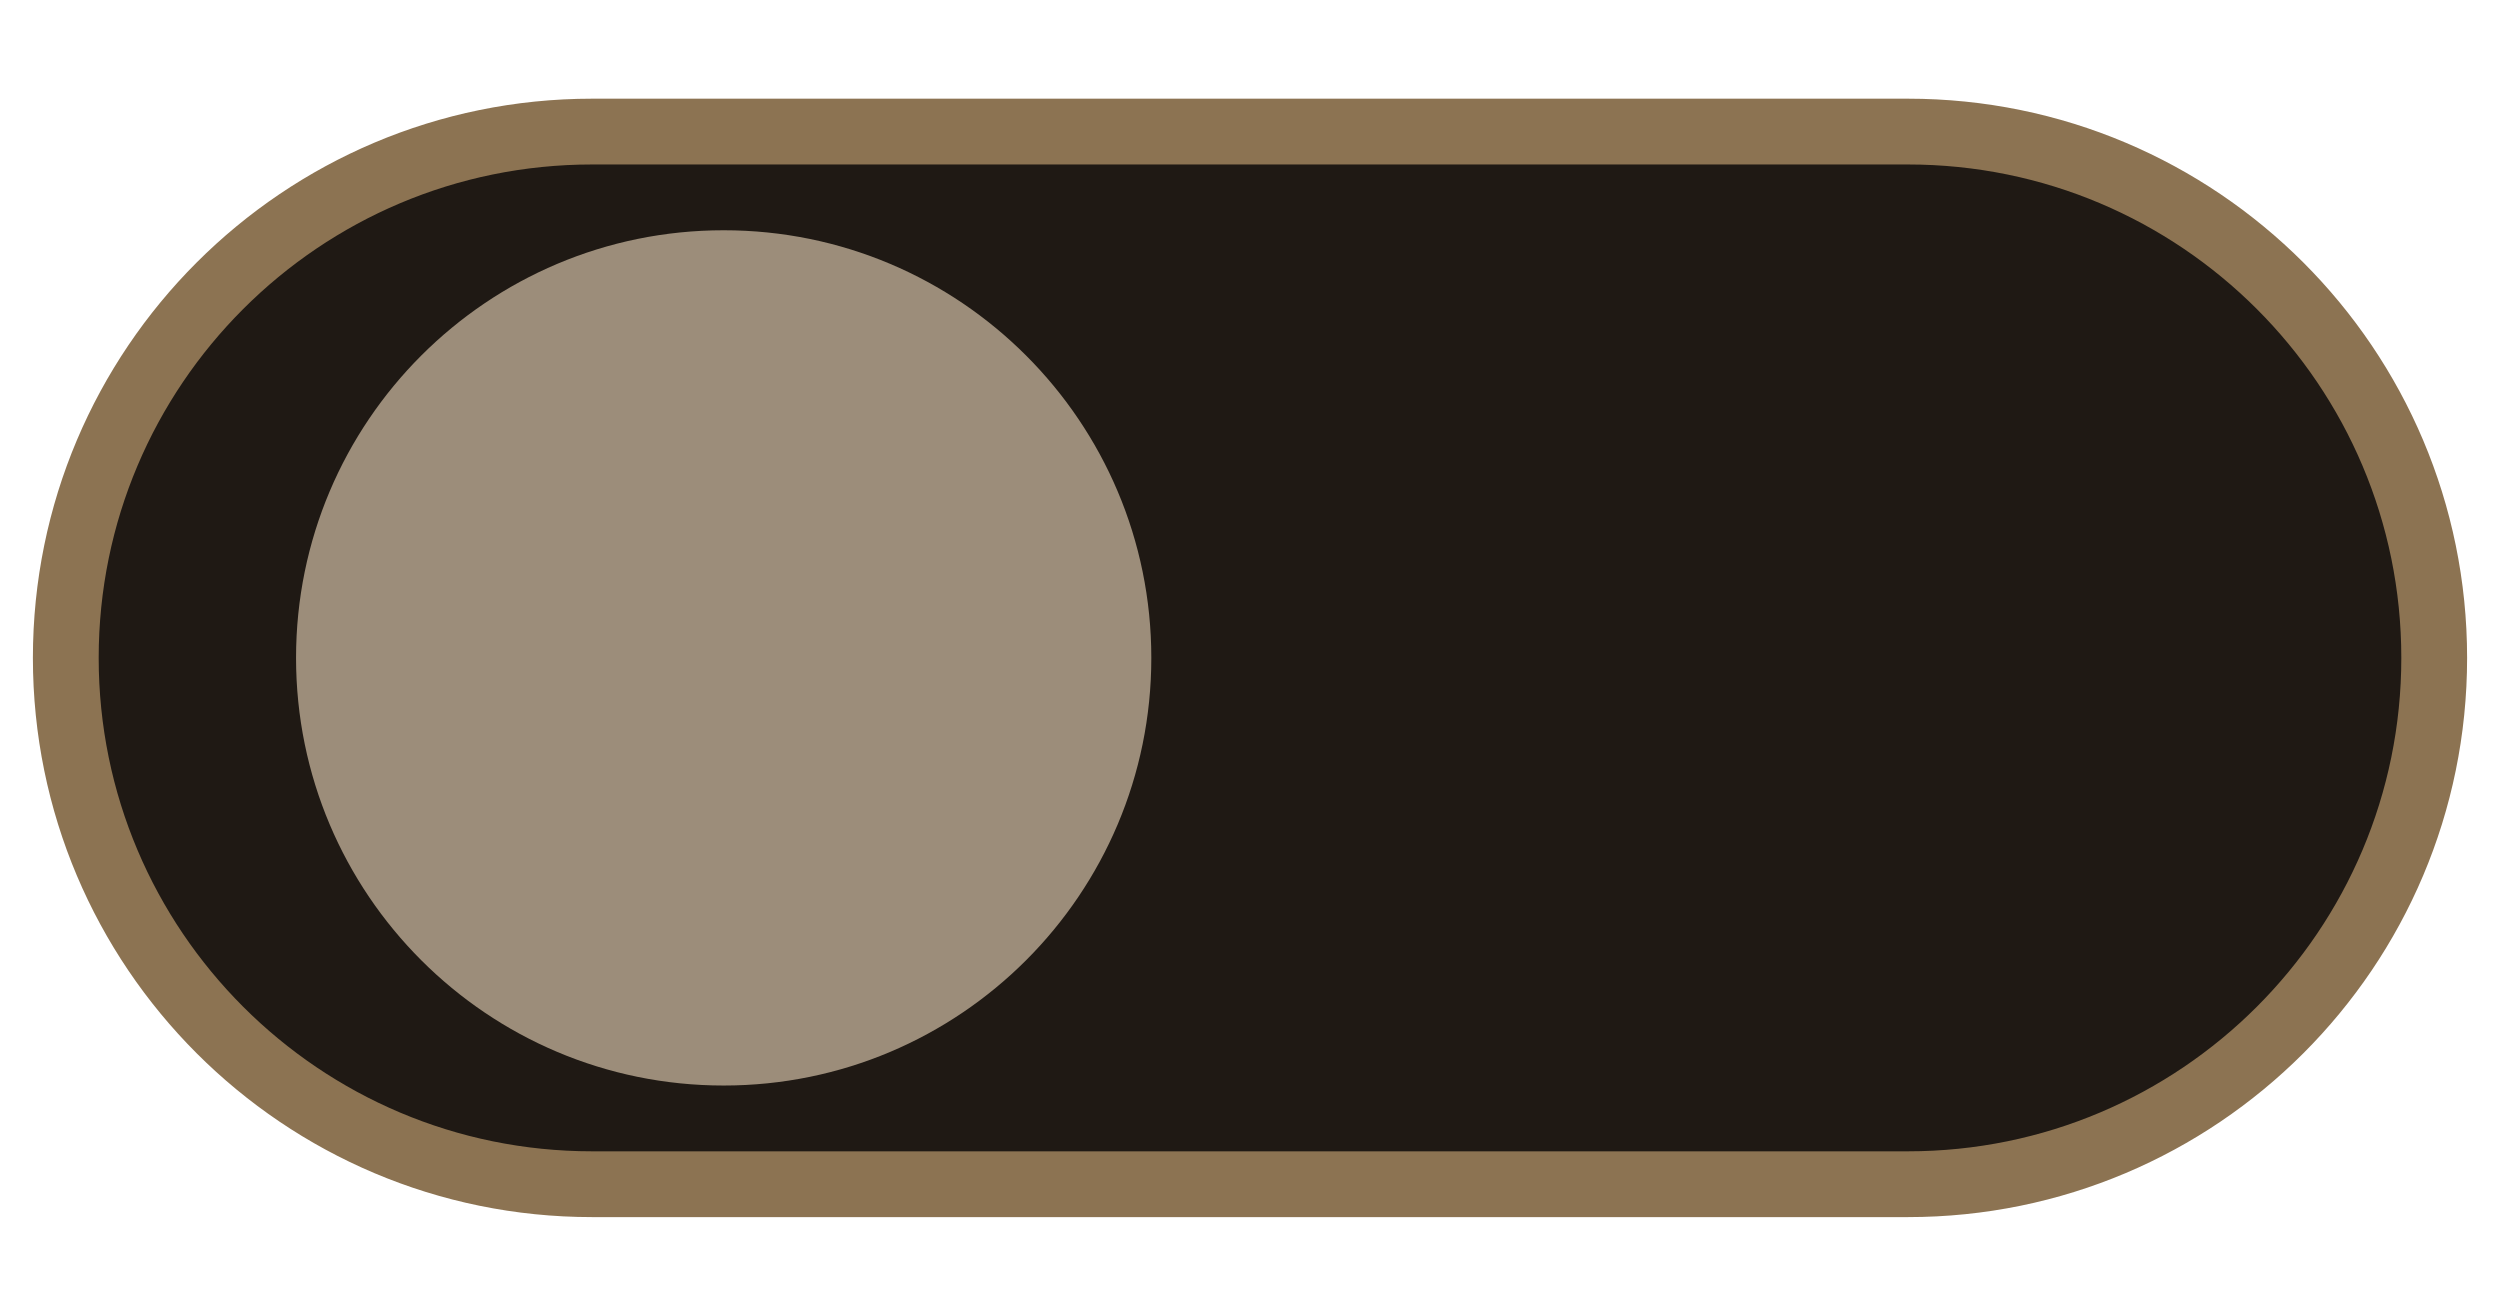
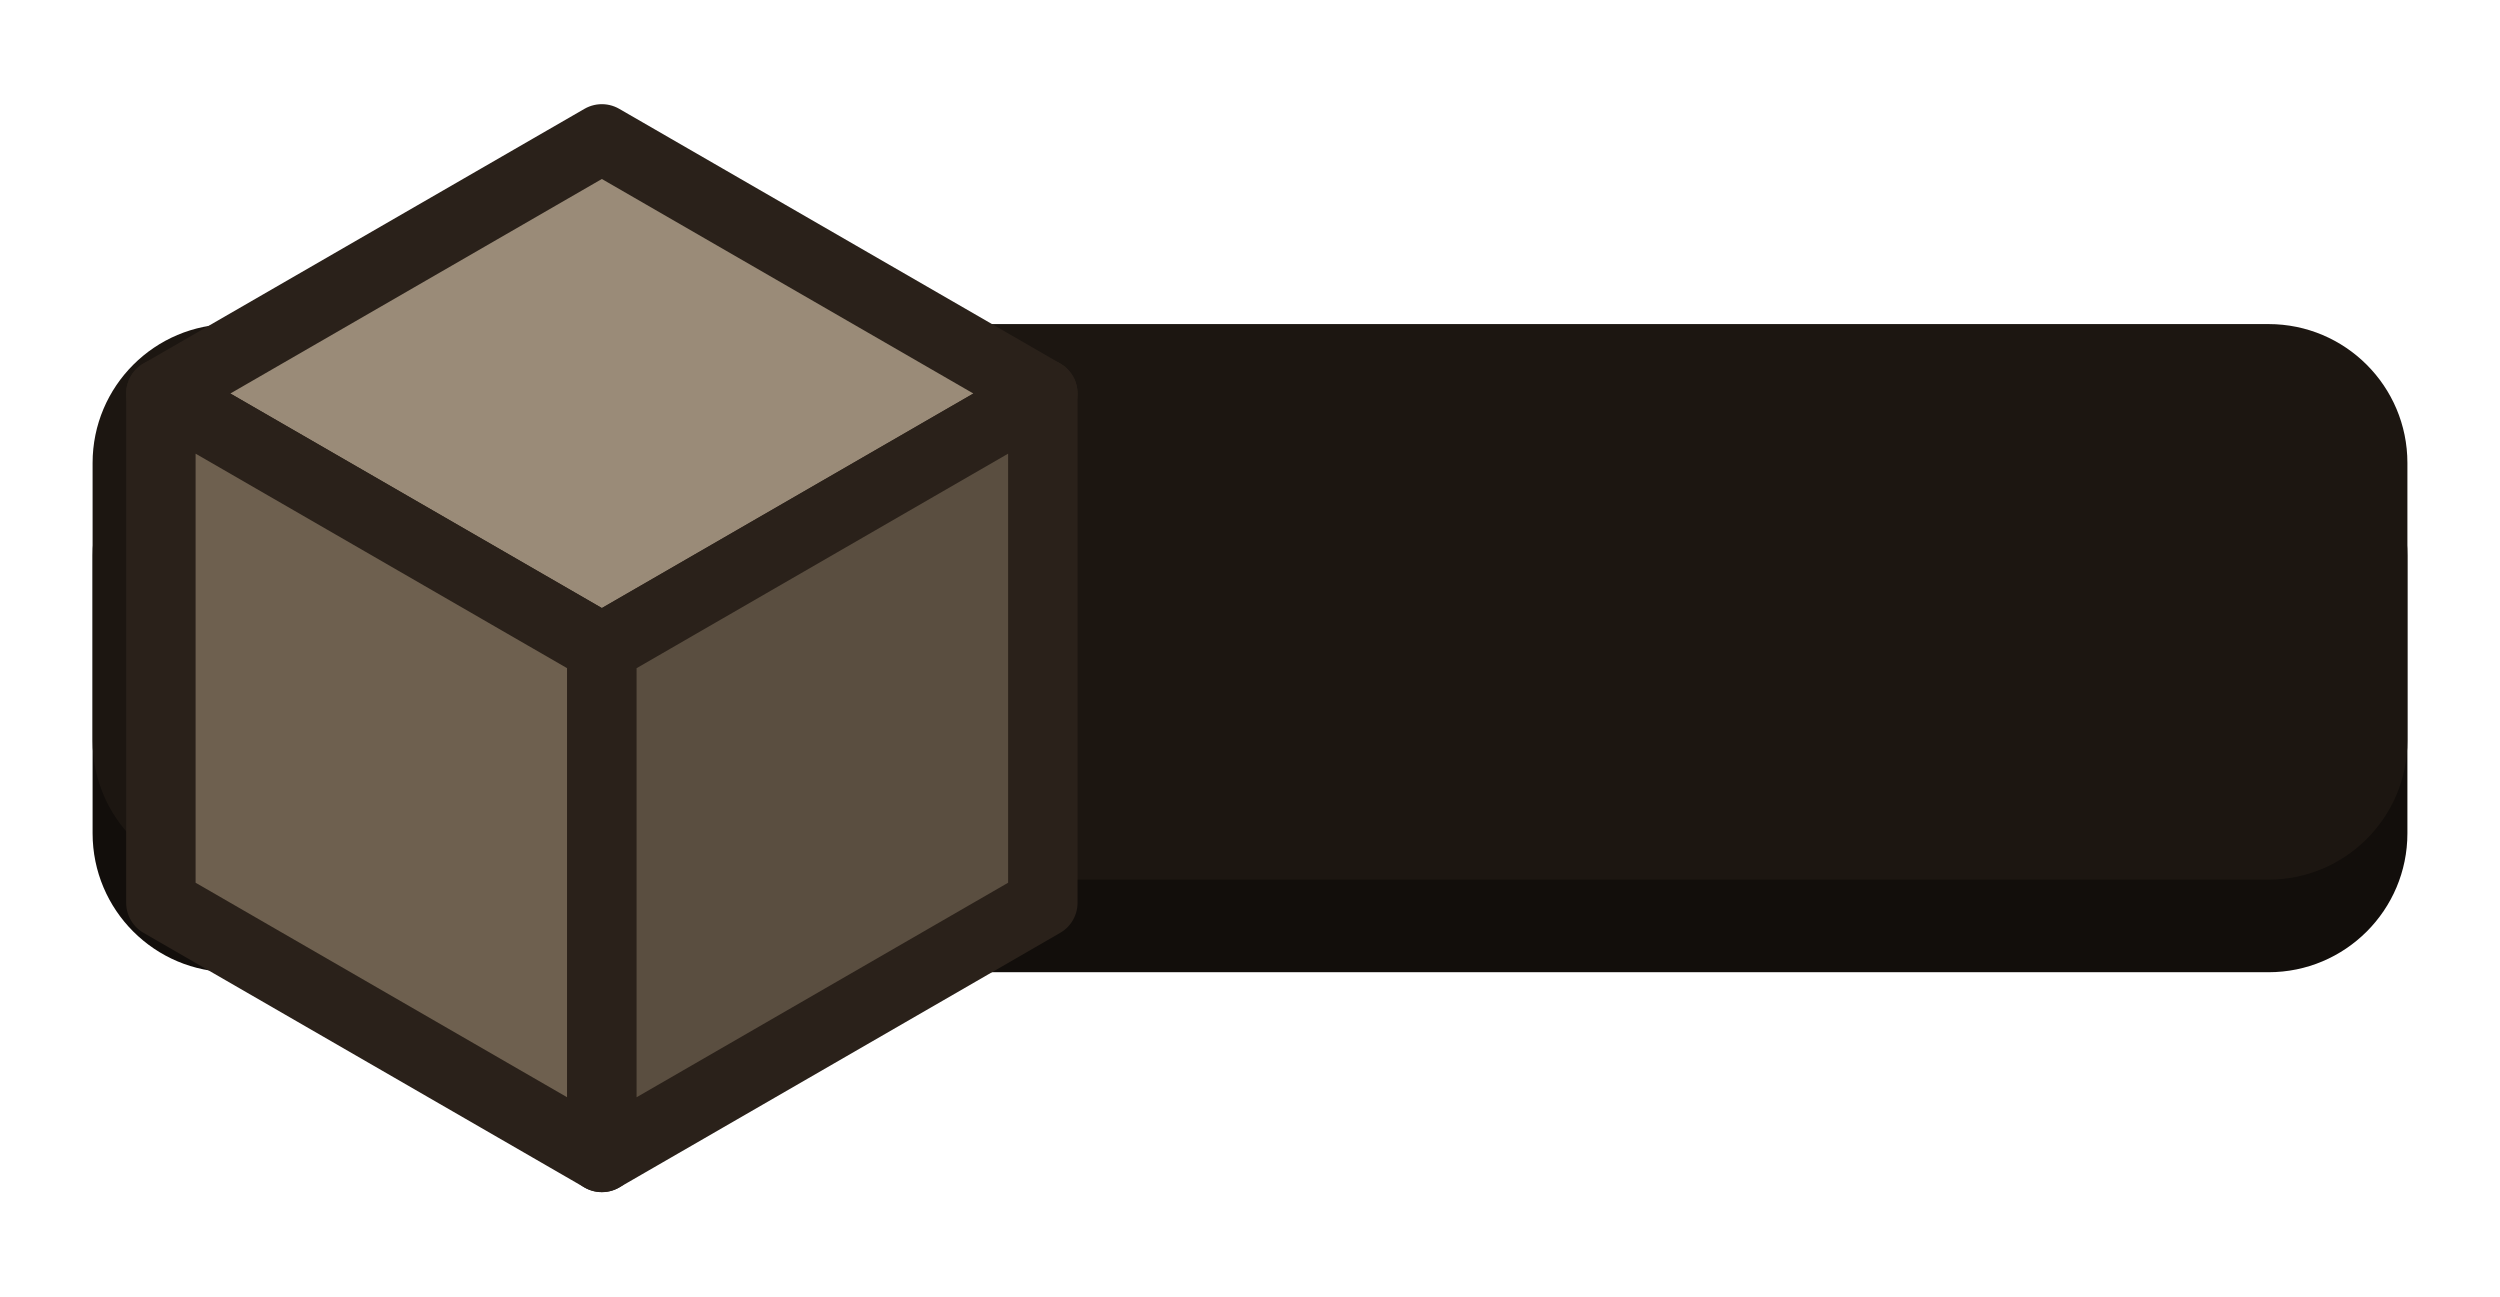
- <svg xmlns="http://www.w3.org/2000/svg" width="76" height="40" viewBox="0 0 76 40">
-   <rect x="2" y="4" width="72" height="32" rx="16" fill="#1f1914" stroke="#8c7352" stroke-width="2" />
-   <circle cx="22" cy="20" r="13" fill="#9c8d7a" />
+ <svg xmlns="http://www.w3.org/2000/svg" width="108" height="56" viewBox="0 0 108 56">
+   <rect x="4" y="18" width="100" height="24" rx="6" fill="#120e0b" />
+   <rect x="4" y="14" width="100" height="24" rx="6" fill="#1c1611" />
+   <polygon points="26.00,6.00 45.05,17.00 26.00,28.00 6.95,17.00" fill="#9a8b78" stroke="#2a211a" stroke-width="3" stroke-linejoin="round" />
+   <polygon points="6.95,17.00 26.00,28.00 26.00,50.00 6.95,39.00" fill="#6e604f" stroke="#2a211a" stroke-width="3" stroke-linejoin="round" />
+   <polygon points="45.05,17.00 26.00,28.00 26.00,50.00 45.05,39.00" fill="#5a4e40" stroke="#2a211a" stroke-width="3" stroke-linejoin="round" />
</svg>
